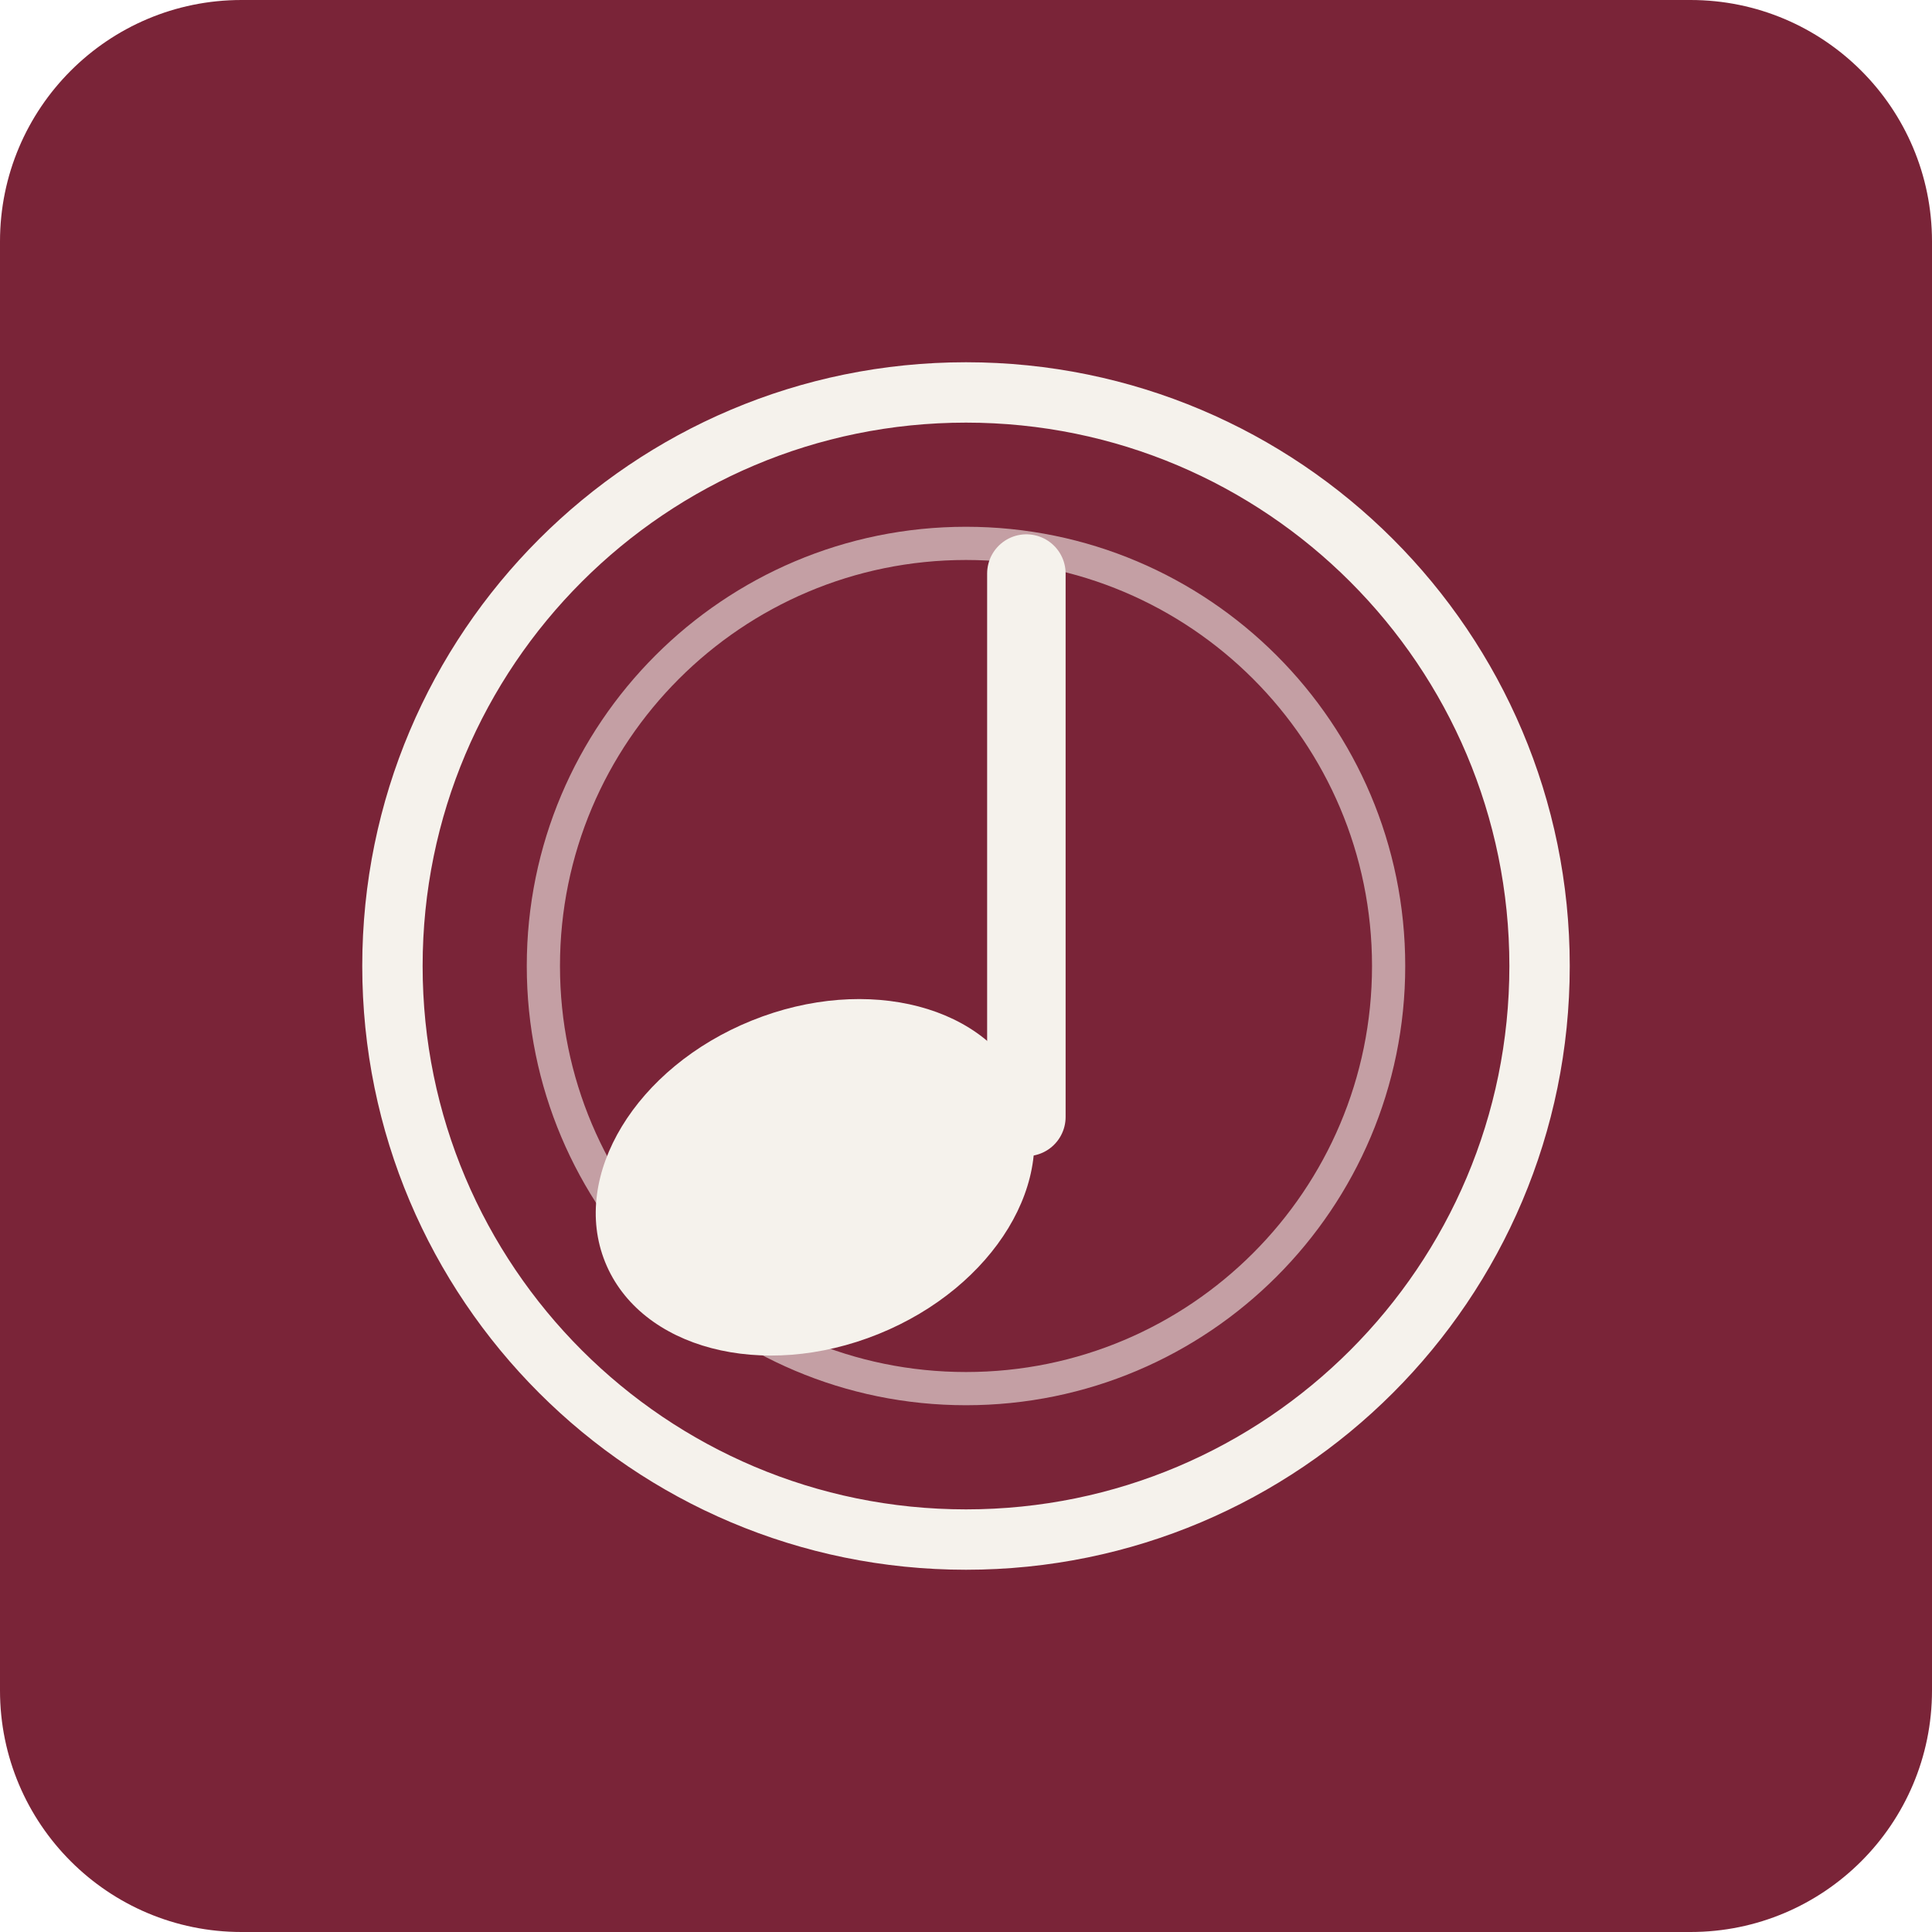
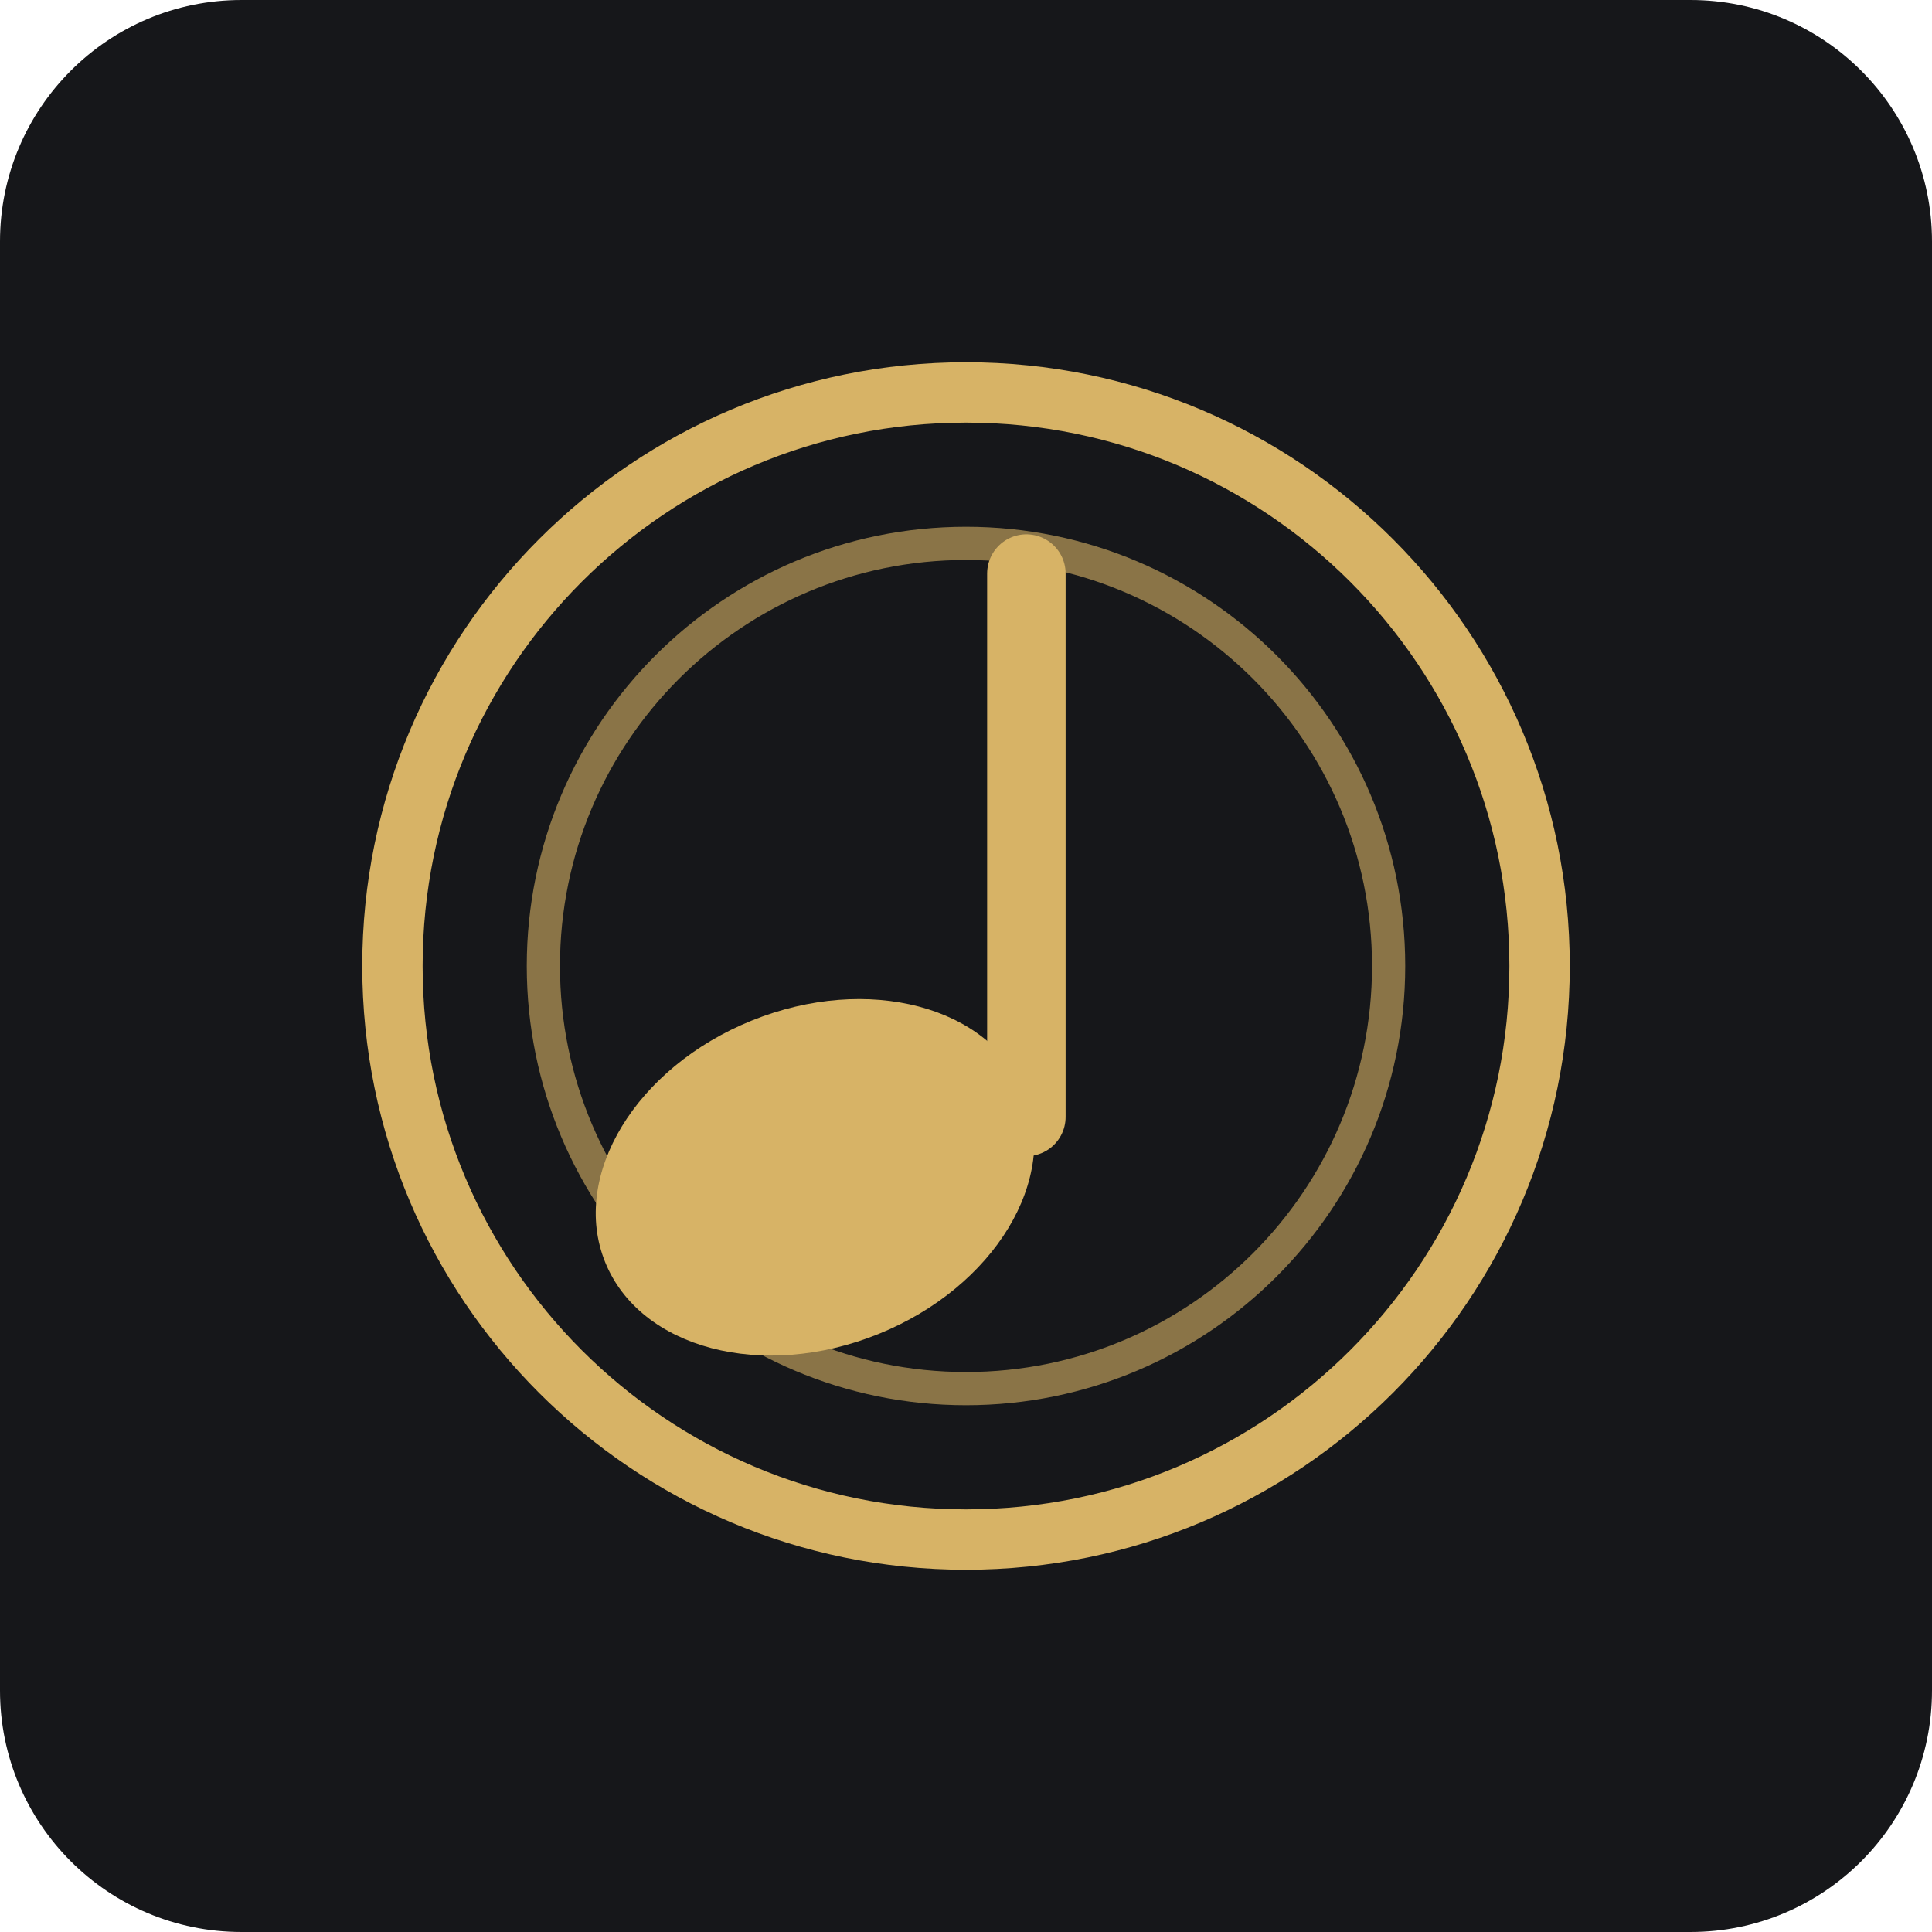
<svg xmlns="http://www.w3.org/2000/svg" viewBox="0 0 64 64">
-   <rect width="64" height="64" rx="8" fill="#7A2438" />
-   <g fill="none" stroke="#F5F2EC" stroke-width="2">
+   <rect width="64" height="64" rx="8" fill="#16171A" />
+   <g fill="none" stroke="#D7B366" stroke-width="2">
    <circle cx="32" cy="32" r="19" />
    <circle cx="32" cy="32" r="14" stroke-width="1.1" opacity=".6" />
  </g>
-   <ellipse cx="27" cy="39" rx="7.5" ry="5.6" transform="rotate(-22 27 39)" fill="#F5F2EC" />
-   <path d="M34 37V19" stroke="#F5F2EC" stroke-width="2.6" stroke-linecap="round" />
+   <ellipse cx="27" cy="39" rx="7.5" ry="5.6" transform="rotate(-22 27 39)" fill="#D7B366" />
+   <path d="M34 37V19" stroke="#D7B366" stroke-width="2.6" stroke-linecap="round" />
</svg>
